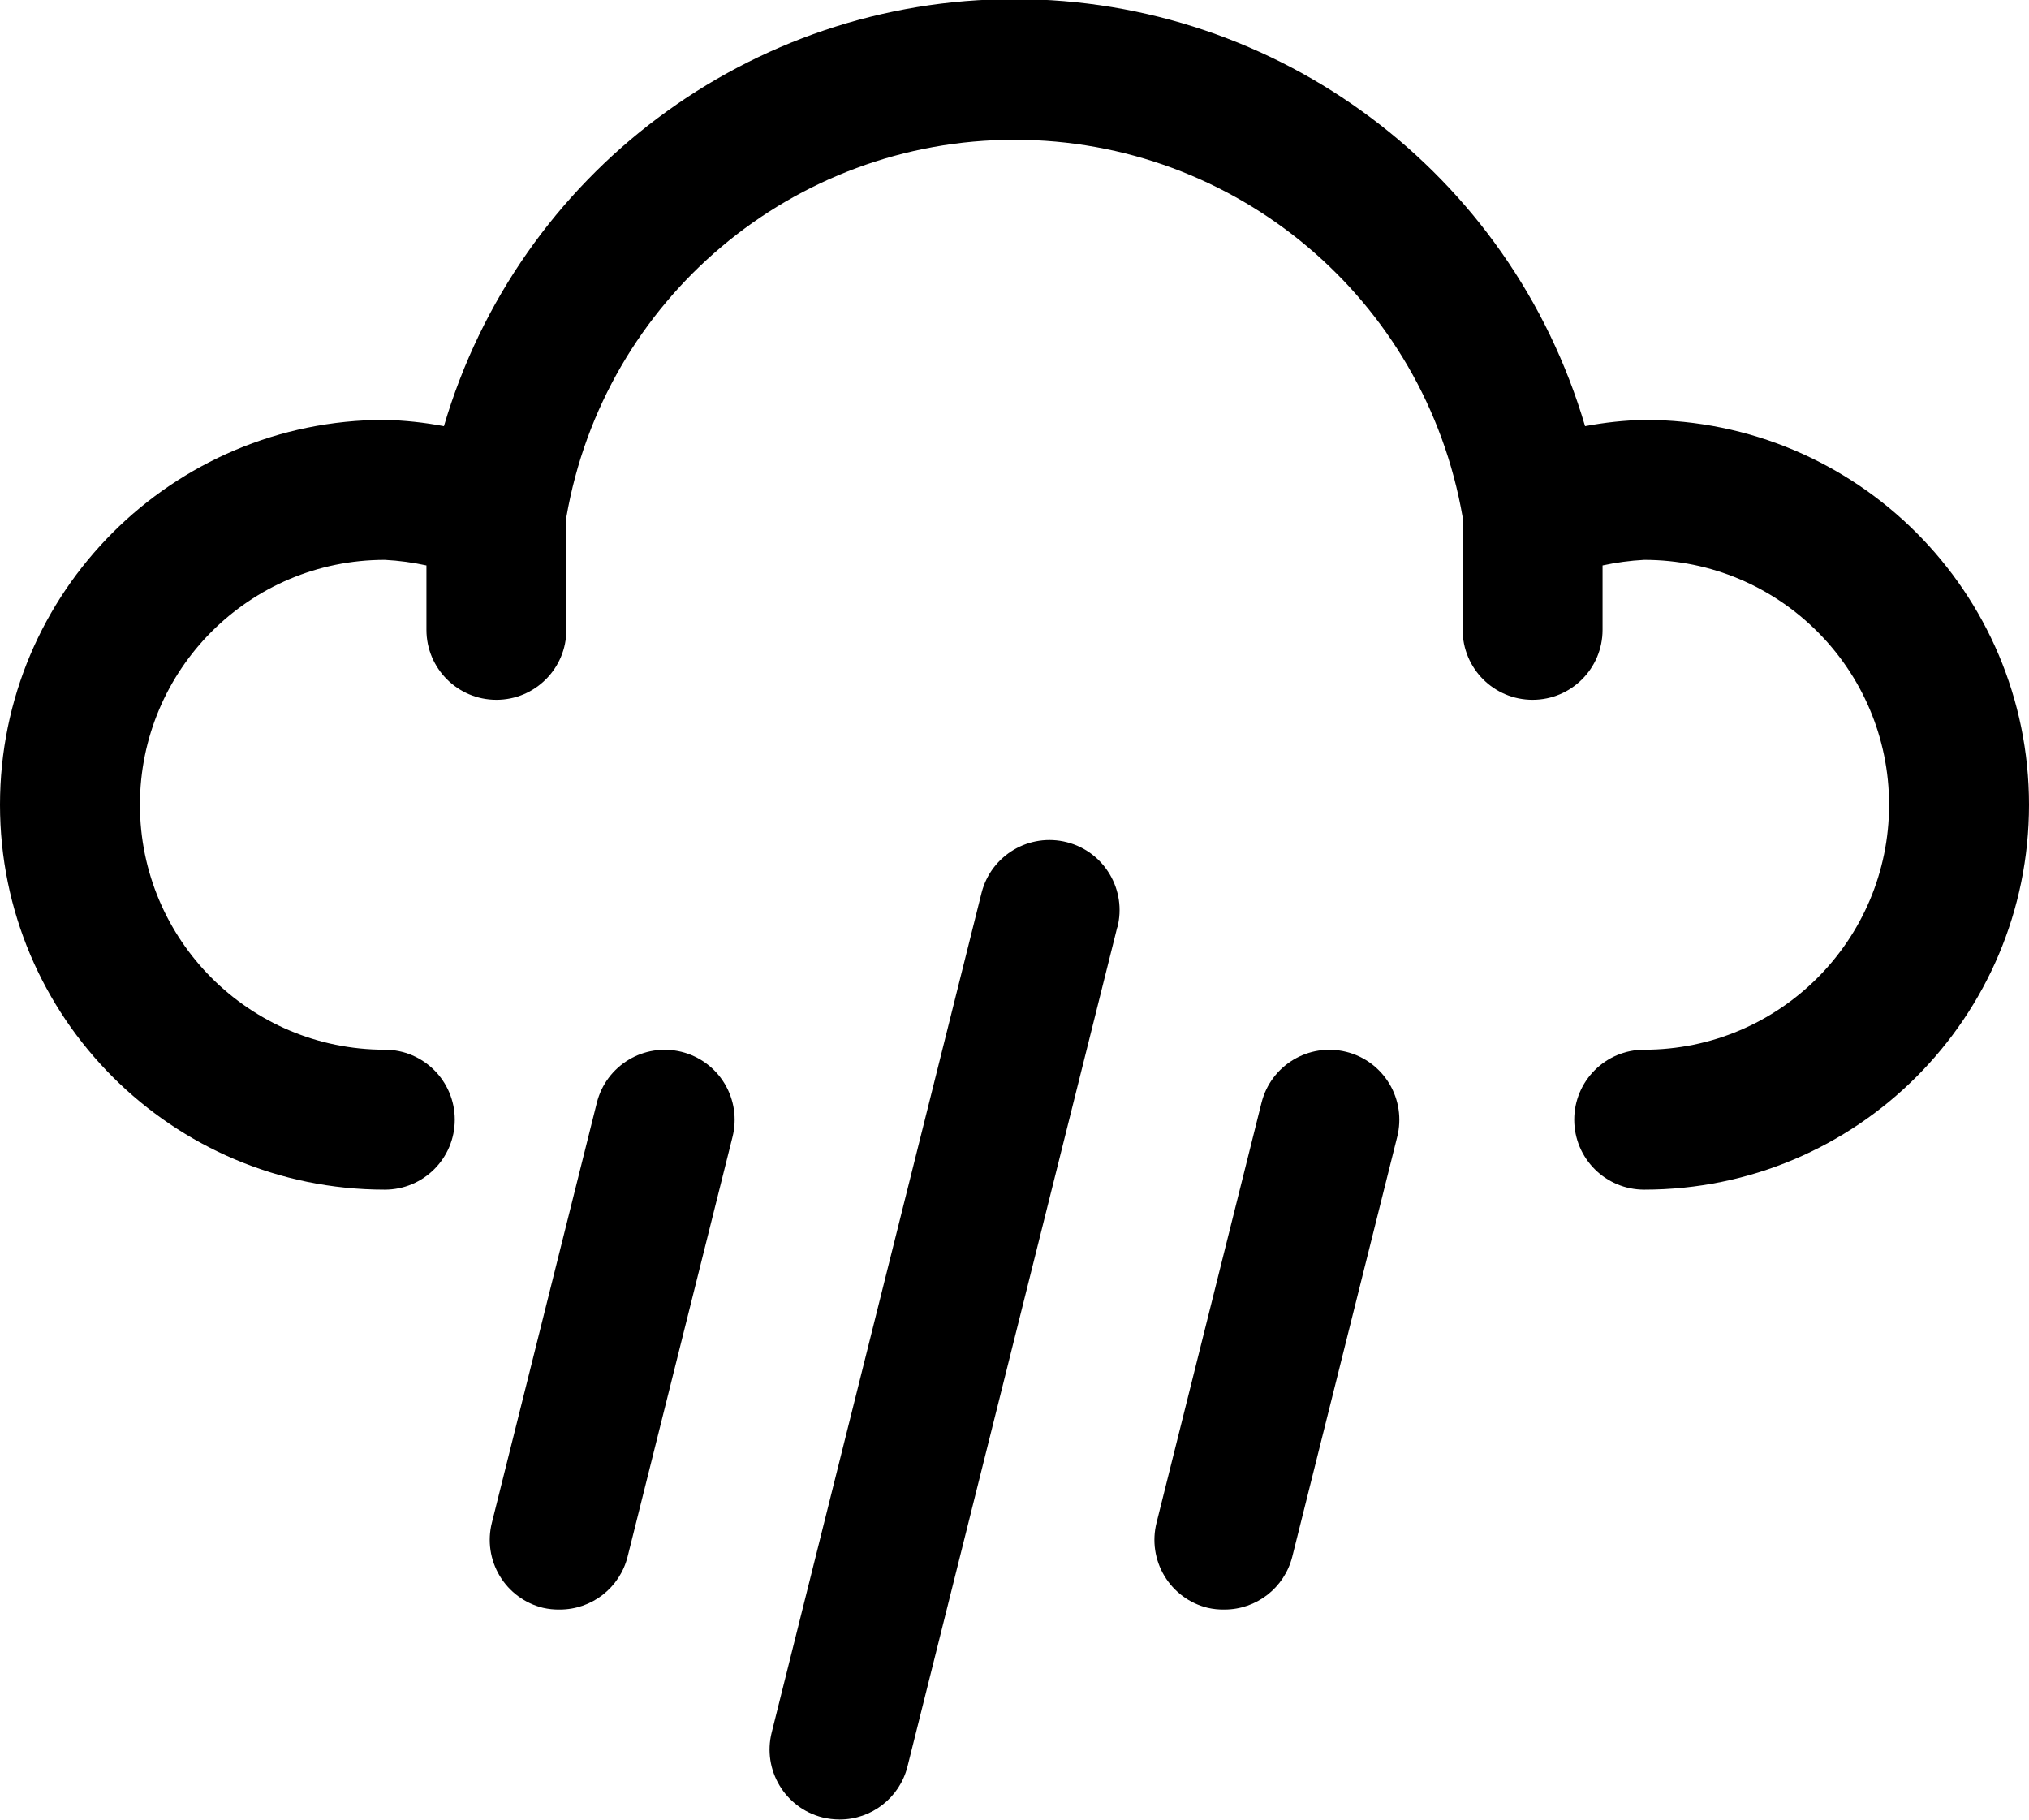
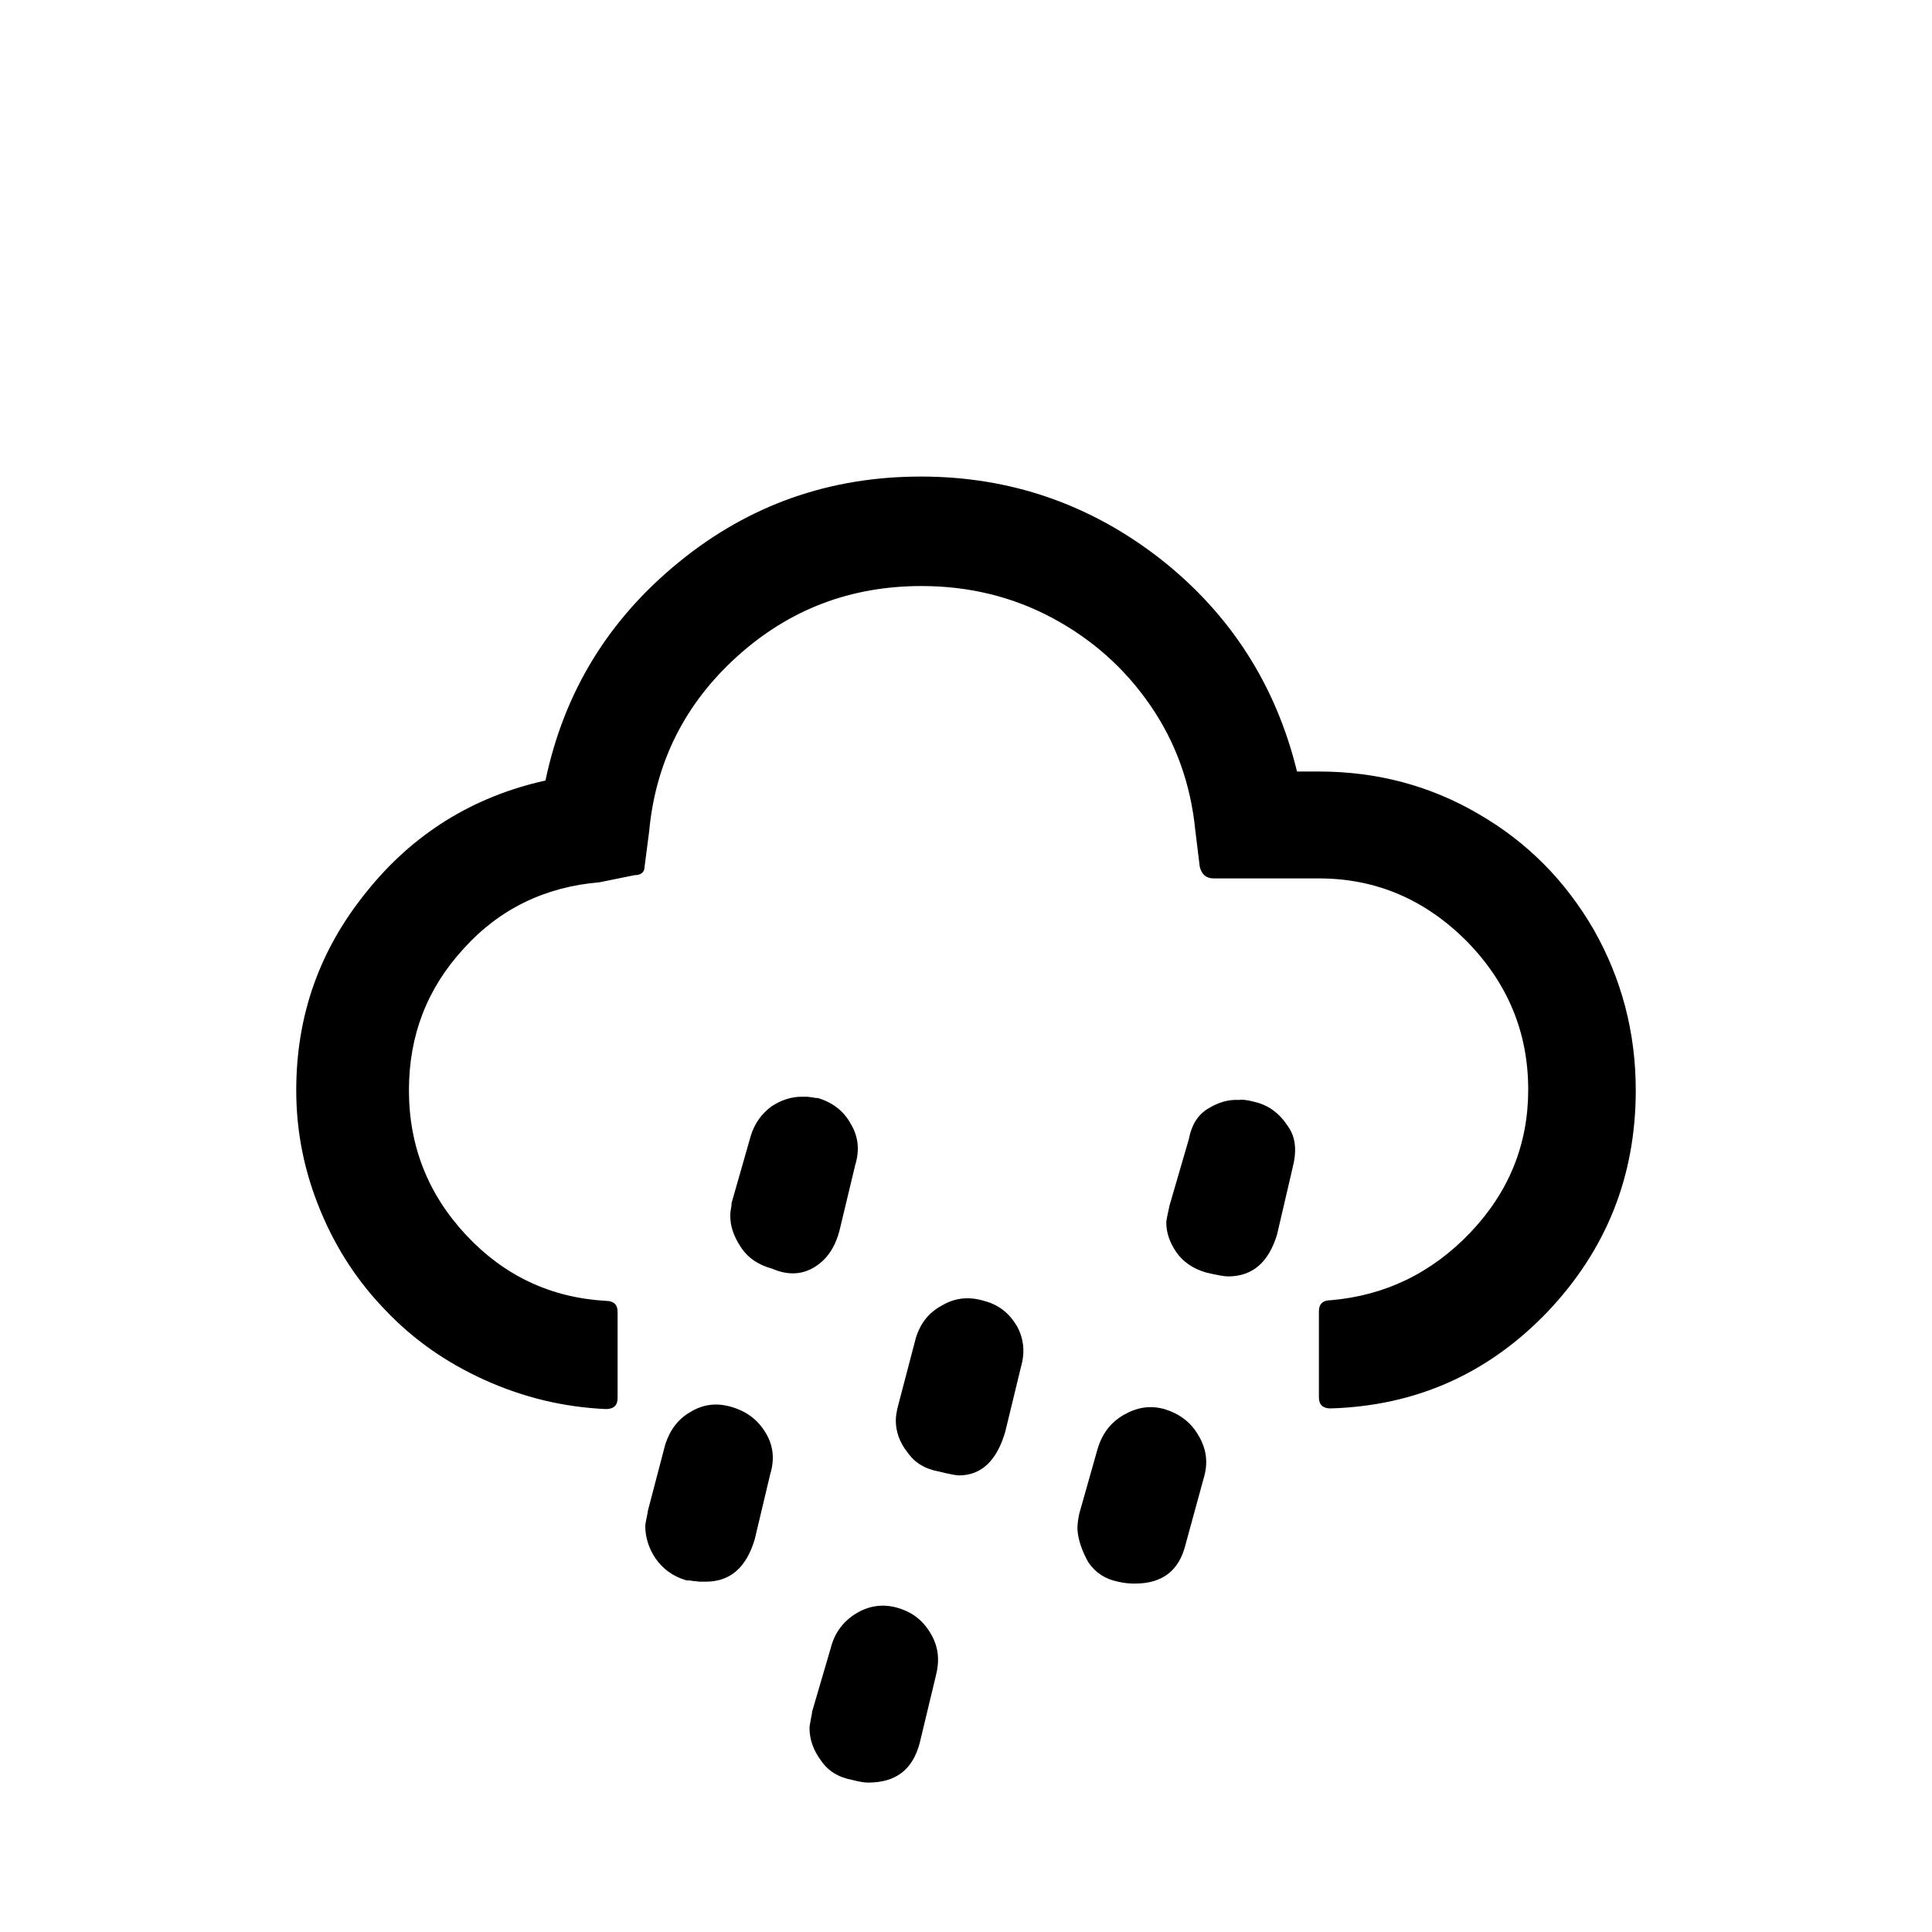
- <svg xmlns="http://www.w3.org/2000/svg" viewBox="0 0 58 52">
-   <g id="Vrstva_2" data-name="Vrstva 2">
-     <g id="Vrstva_1-2" data-name="Vrstva 1">
-       <path d="M47,12a10.47,10.47,0,0,0-1.69.18,17,17,0,0,0-32.62,0A10.47,10.47,0,0,0,11,12a11,11,0,0,0,0,22,2,2,0,0,0,0-4,7,7,0,0,1,0-14,7.42,7.42,0,0,1,1.19.16V18a2,2,0,0,0,4,0V14.78a13,13,0,0,1,25.62,0V18a2,2,0,0,0,4,0V16.16A7.42,7.42,0,0,1,47,16a7,7,0,0,1,0,14,2,2,0,0,0,0,4,11,11,0,0,0,0-22Z" />
-       <path d="M31.94,26.49l-6,24A2,2,0,0,1,24,52a2.12,2.12,0,0,1-.49-.06,2,2,0,0,1-1.45-2.43l6-24a2,2,0,1,1,3.88,1Z" />
-       <path d="M38.48,30.06a2,2,0,0,0-2.42,1.46l-3,12a2,2,0,0,0,1.46,2.43A2,2,0,0,0,35,46a2,2,0,0,0,1.94-1.51l3-12A2,2,0,0,0,38.48,30.06Z" />
-       <path d="M19.48,30.06a2,2,0,0,0-2.42,1.46l-3,12a2,2,0,0,0,1.46,2.43A2,2,0,0,0,16,46a2,2,0,0,0,1.94-1.51l3-12A2,2,0,0,0,19.48,30.06Z" />
-     </g>
-   </g>
+ <svg xmlns="http://www.w3.org/2000/svg" version="1.1" id="Layer_1" x="0px" y="0px" viewBox="0 0 30 30" style="enable-background:new 0 0 30 30;" xml:space="preserve">
+   <path d="M4.6,16.93c0-1.16,0.36-2.18,1.09-3.08c0.72-0.9,1.65-1.48,2.78-1.73c0.29-1.38,0.98-2.5,2.07-3.39S12.88,7.4,14.3,7.4  c1.39,0,2.63,0.43,3.72,1.28c1.08,0.85,1.79,1.95,2.12,3.3h0.34c0.9,0,1.73,0.22,2.48,0.66c0.76,0.44,1.35,1.04,1.79,1.8  c0.43,0.76,0.65,1.59,0.65,2.49c0,1.34-0.46,2.48-1.37,3.44c-0.92,0.96-2.04,1.46-3.37,1.5c-0.12,0-0.18-0.06-0.18-0.17v-1.34  c0-0.11,0.06-0.17,0.18-0.17c0.84-0.07,1.57-0.42,2.17-1.05s0.9-1.37,0.9-2.22c0-0.89-0.32-1.66-0.96-2.31  c-0.64-0.64-1.4-0.97-2.29-0.97h-1.63c-0.12,0-0.19-0.06-0.22-0.18l-0.07-0.57c-0.07-0.71-0.3-1.36-0.7-1.94s-0.91-1.03-1.53-1.36  c-0.62-0.33-1.3-0.49-2.02-0.49c-1.1,0-2.05,0.36-2.86,1.09c-0.81,0.73-1.27,1.64-1.37,2.72l-0.07,0.54c0,0.09-0.05,0.14-0.16,0.14  L9.31,13.7c-0.84,0.07-1.55,0.41-2.11,1.03c-0.57,0.62-0.85,1.35-0.85,2.2c0,0.87,0.3,1.62,0.89,2.25c0.59,0.63,1.31,0.97,2.17,1.02  c0.12,0,0.18,0.06,0.18,0.17v1.34c0,0.11-0.06,0.17-0.18,0.17c-0.66-0.03-1.28-0.18-1.88-0.45S6.42,20.8,6,20.36  c-0.43-0.44-0.77-0.95-1.02-1.55S4.6,17.59,4.6,16.93z M10.02,23.7c0-0.03,0.01-0.08,0.02-0.13s0.02-0.09,0.02-0.11l0.27-1.03  c0.07-0.22,0.2-0.4,0.4-0.51c0.2-0.12,0.41-0.14,0.64-0.07c0.23,0.07,0.4,0.2,0.52,0.4c0.12,0.2,0.14,0.41,0.07,0.64l-0.24,1.01  c-0.13,0.44-0.38,0.66-0.76,0.66c-0.03,0-0.05,0-0.09,0c-0.03,0-0.07-0.01-0.11-0.01c-0.04-0.01-0.07-0.01-0.1-0.01  c-0.21-0.06-0.37-0.18-0.48-0.34S10.02,23.86,10.02,23.7z M11.34,18.88c0-0.02,0-0.06,0.01-0.11c0.01-0.05,0.01-0.08,0.01-0.09  l0.3-1.05c0.06-0.19,0.17-0.34,0.32-0.45c0.15-0.1,0.31-0.15,0.47-0.15c0.02,0,0.05,0,0.08,0c0.03,0,0.06,0.01,0.09,0.01  c0.03,0.01,0.06,0.01,0.08,0.01c0.23,0.07,0.4,0.2,0.51,0.4c0.12,0.2,0.14,0.41,0.07,0.64l-0.24,1c-0.07,0.28-0.2,0.47-0.4,0.59  s-0.42,0.12-0.65,0.02c-0.22-0.06-0.38-0.17-0.49-0.34S11.34,19.04,11.34,18.88z M12.57,26.83c0-0.03,0.01-0.07,0.02-0.13  s0.02-0.09,0.02-0.12l0.29-0.99c0.06-0.24,0.2-0.42,0.4-0.54c0.2-0.12,0.42-0.15,0.65-0.08c0.23,0.07,0.39,0.2,0.51,0.41  s0.13,0.42,0.07,0.65l-0.25,1.04c-0.11,0.41-0.37,0.61-0.8,0.61c-0.05,0-0.13-0.01-0.24-0.04c-0.22-0.04-0.38-0.14-0.49-0.3  C12.63,27.18,12.57,27.01,12.57,26.83z M13.91,22.06c0-0.06,0.01-0.14,0.04-0.25l0.27-1.03c0.07-0.23,0.2-0.4,0.41-0.51  c0.2-0.12,0.42-0.14,0.65-0.07c0.23,0.06,0.39,0.19,0.51,0.39c0.11,0.2,0.13,0.41,0.06,0.65l-0.24,0.99  c-0.13,0.45-0.37,0.68-0.72,0.68c-0.04,0-0.15-0.02-0.31-0.06c-0.22-0.04-0.38-0.14-0.49-0.3C13.97,22.4,13.91,22.23,13.91,22.06z   M16.73,23.74c0-0.07,0.01-0.15,0.03-0.24l0.28-0.99c0.07-0.24,0.2-0.42,0.41-0.54s0.41-0.15,0.63-0.09  c0.23,0.07,0.41,0.2,0.53,0.41c0.12,0.2,0.15,0.41,0.09,0.63l-0.29,1.06c-0.1,0.41-0.36,0.61-0.79,0.61c-0.09,0-0.18-0.01-0.26-0.03  c-0.2-0.04-0.35-0.14-0.46-0.3C16.8,24.08,16.74,23.91,16.73,23.74z M18.11,18.98c0-0.03,0.02-0.12,0.05-0.26l0.3-1.03  c0.04-0.21,0.13-0.37,0.29-0.47c0.16-0.1,0.32-0.15,0.49-0.14c0.04-0.01,0.13,0,0.24,0.03c0.22,0.05,0.39,0.18,0.52,0.38  c0.12,0.17,0.14,0.38,0.07,0.65l-0.24,1.03c-0.13,0.43-0.38,0.65-0.76,0.65c-0.06,0-0.17-0.02-0.34-0.06  c-0.21-0.06-0.36-0.17-0.46-0.31C18.16,19.29,18.11,19.14,18.11,18.98z" />
</svg>
